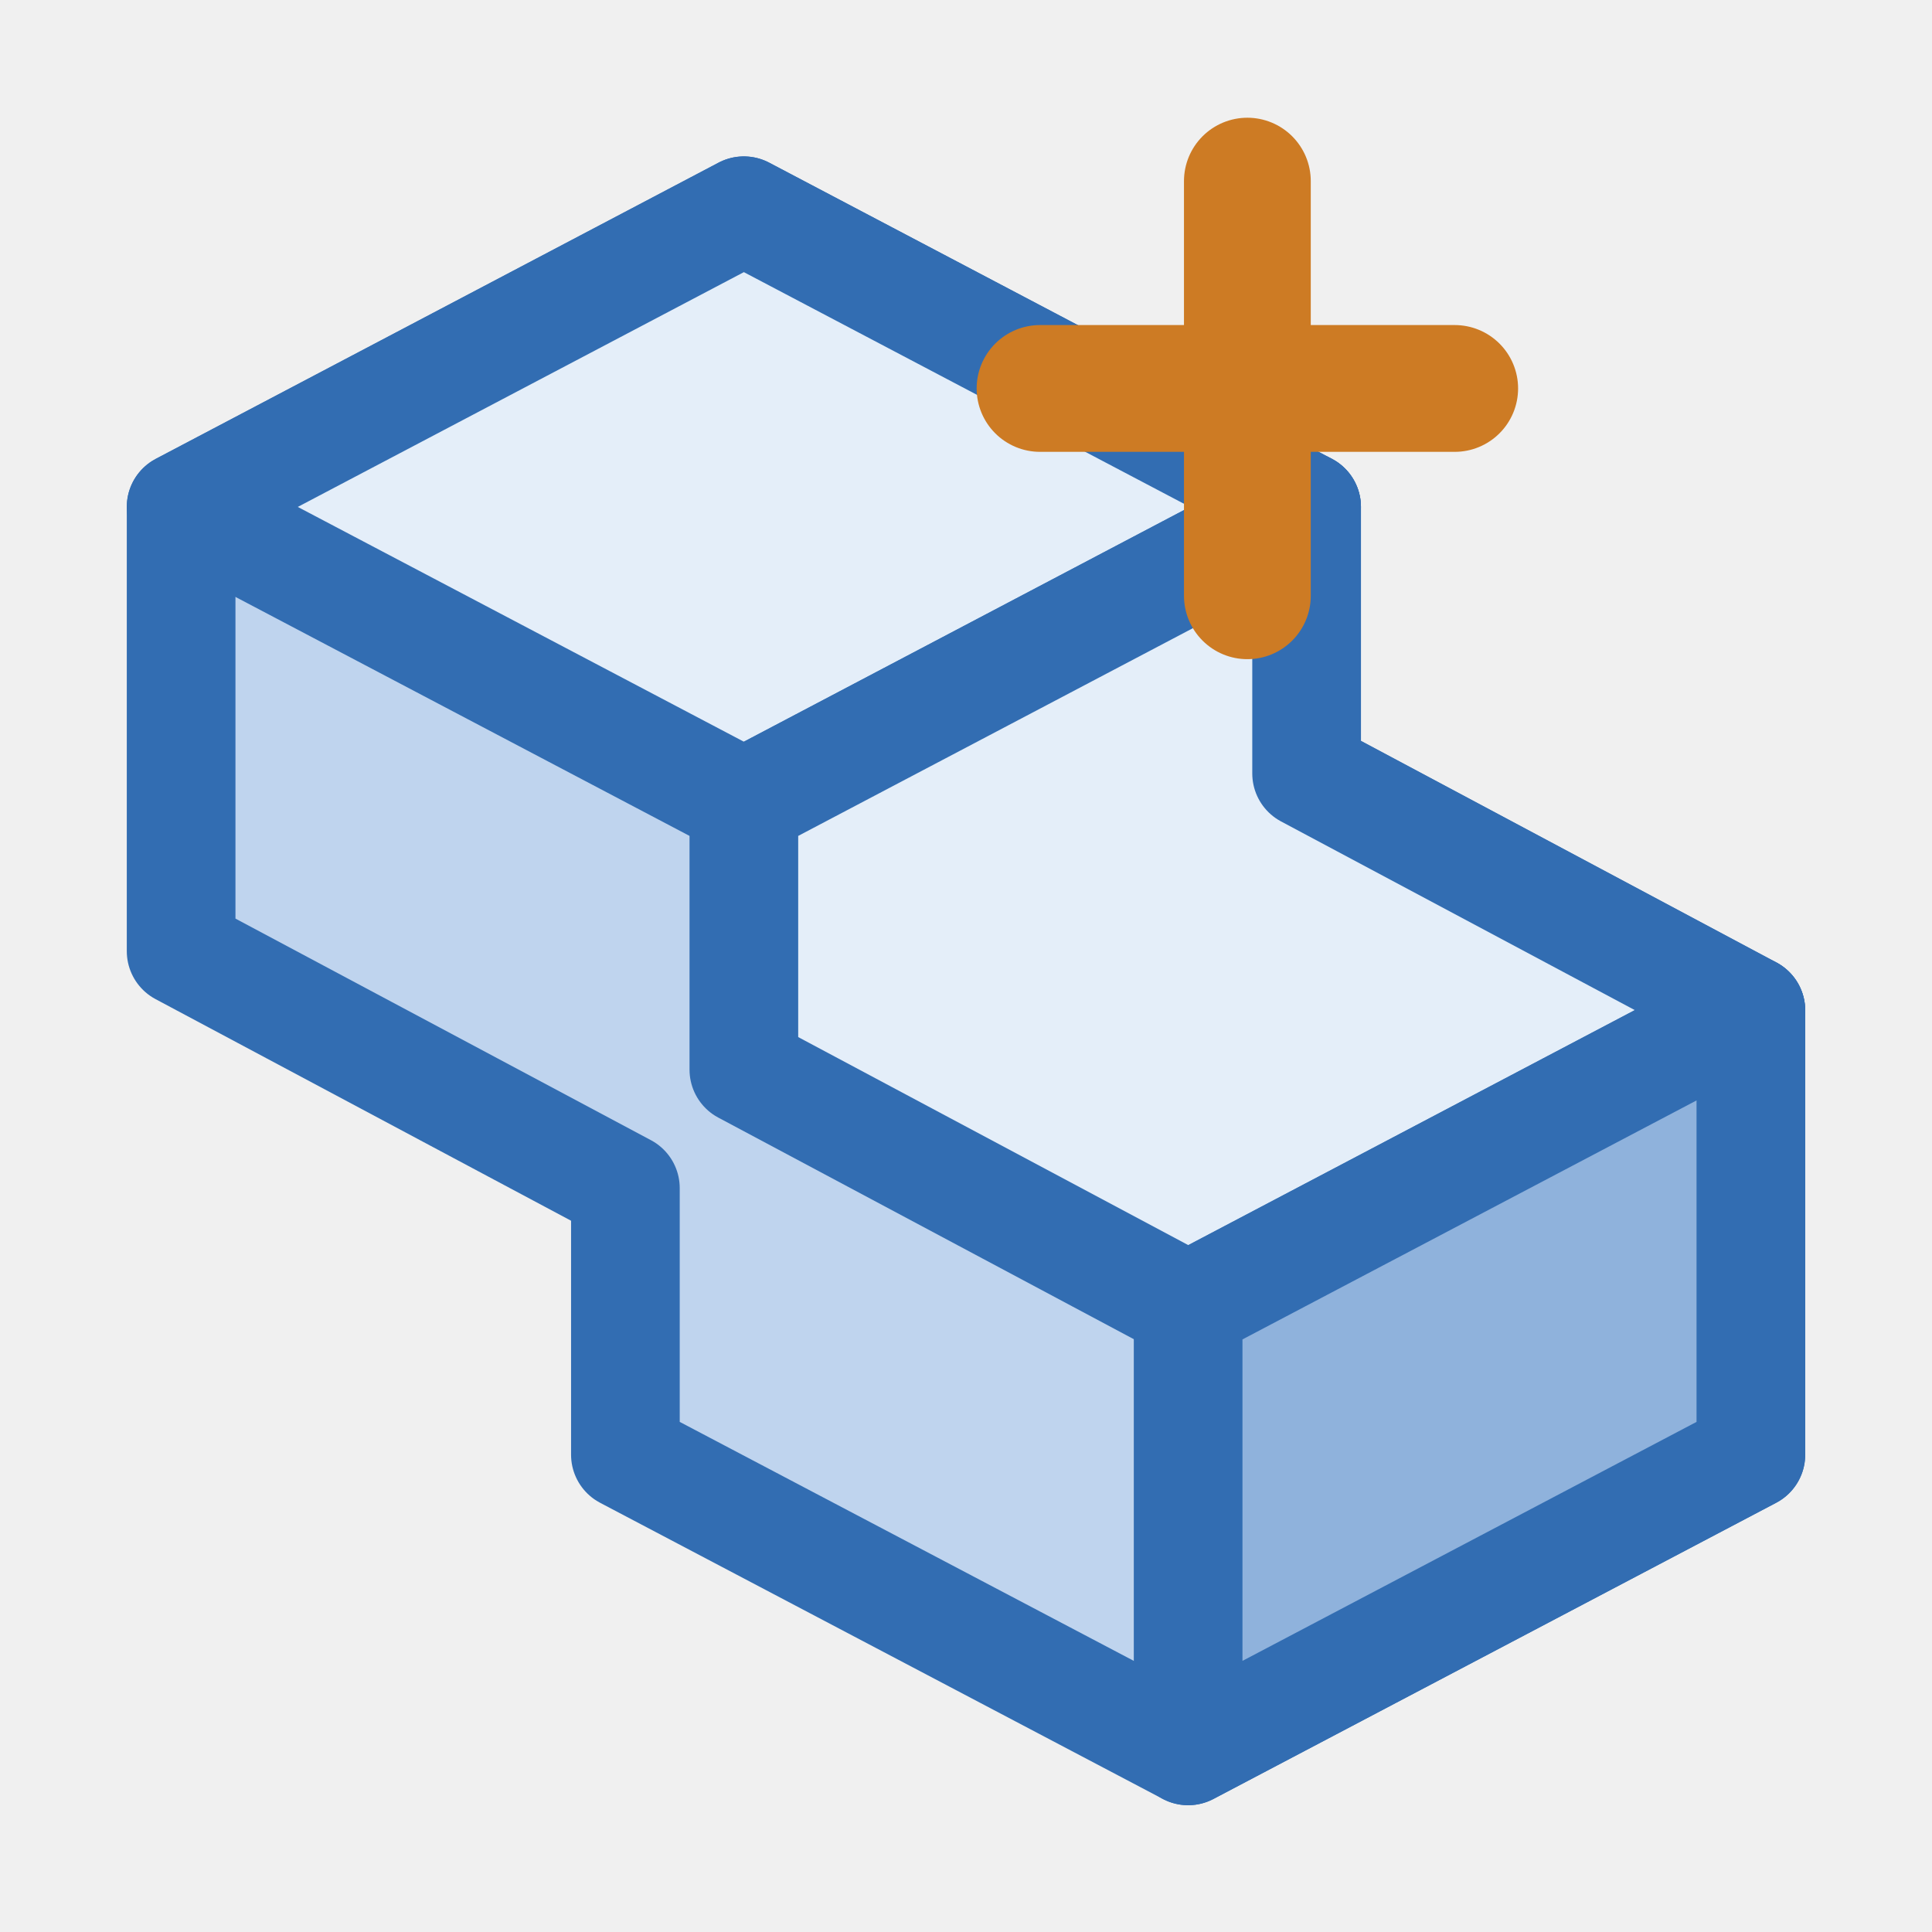
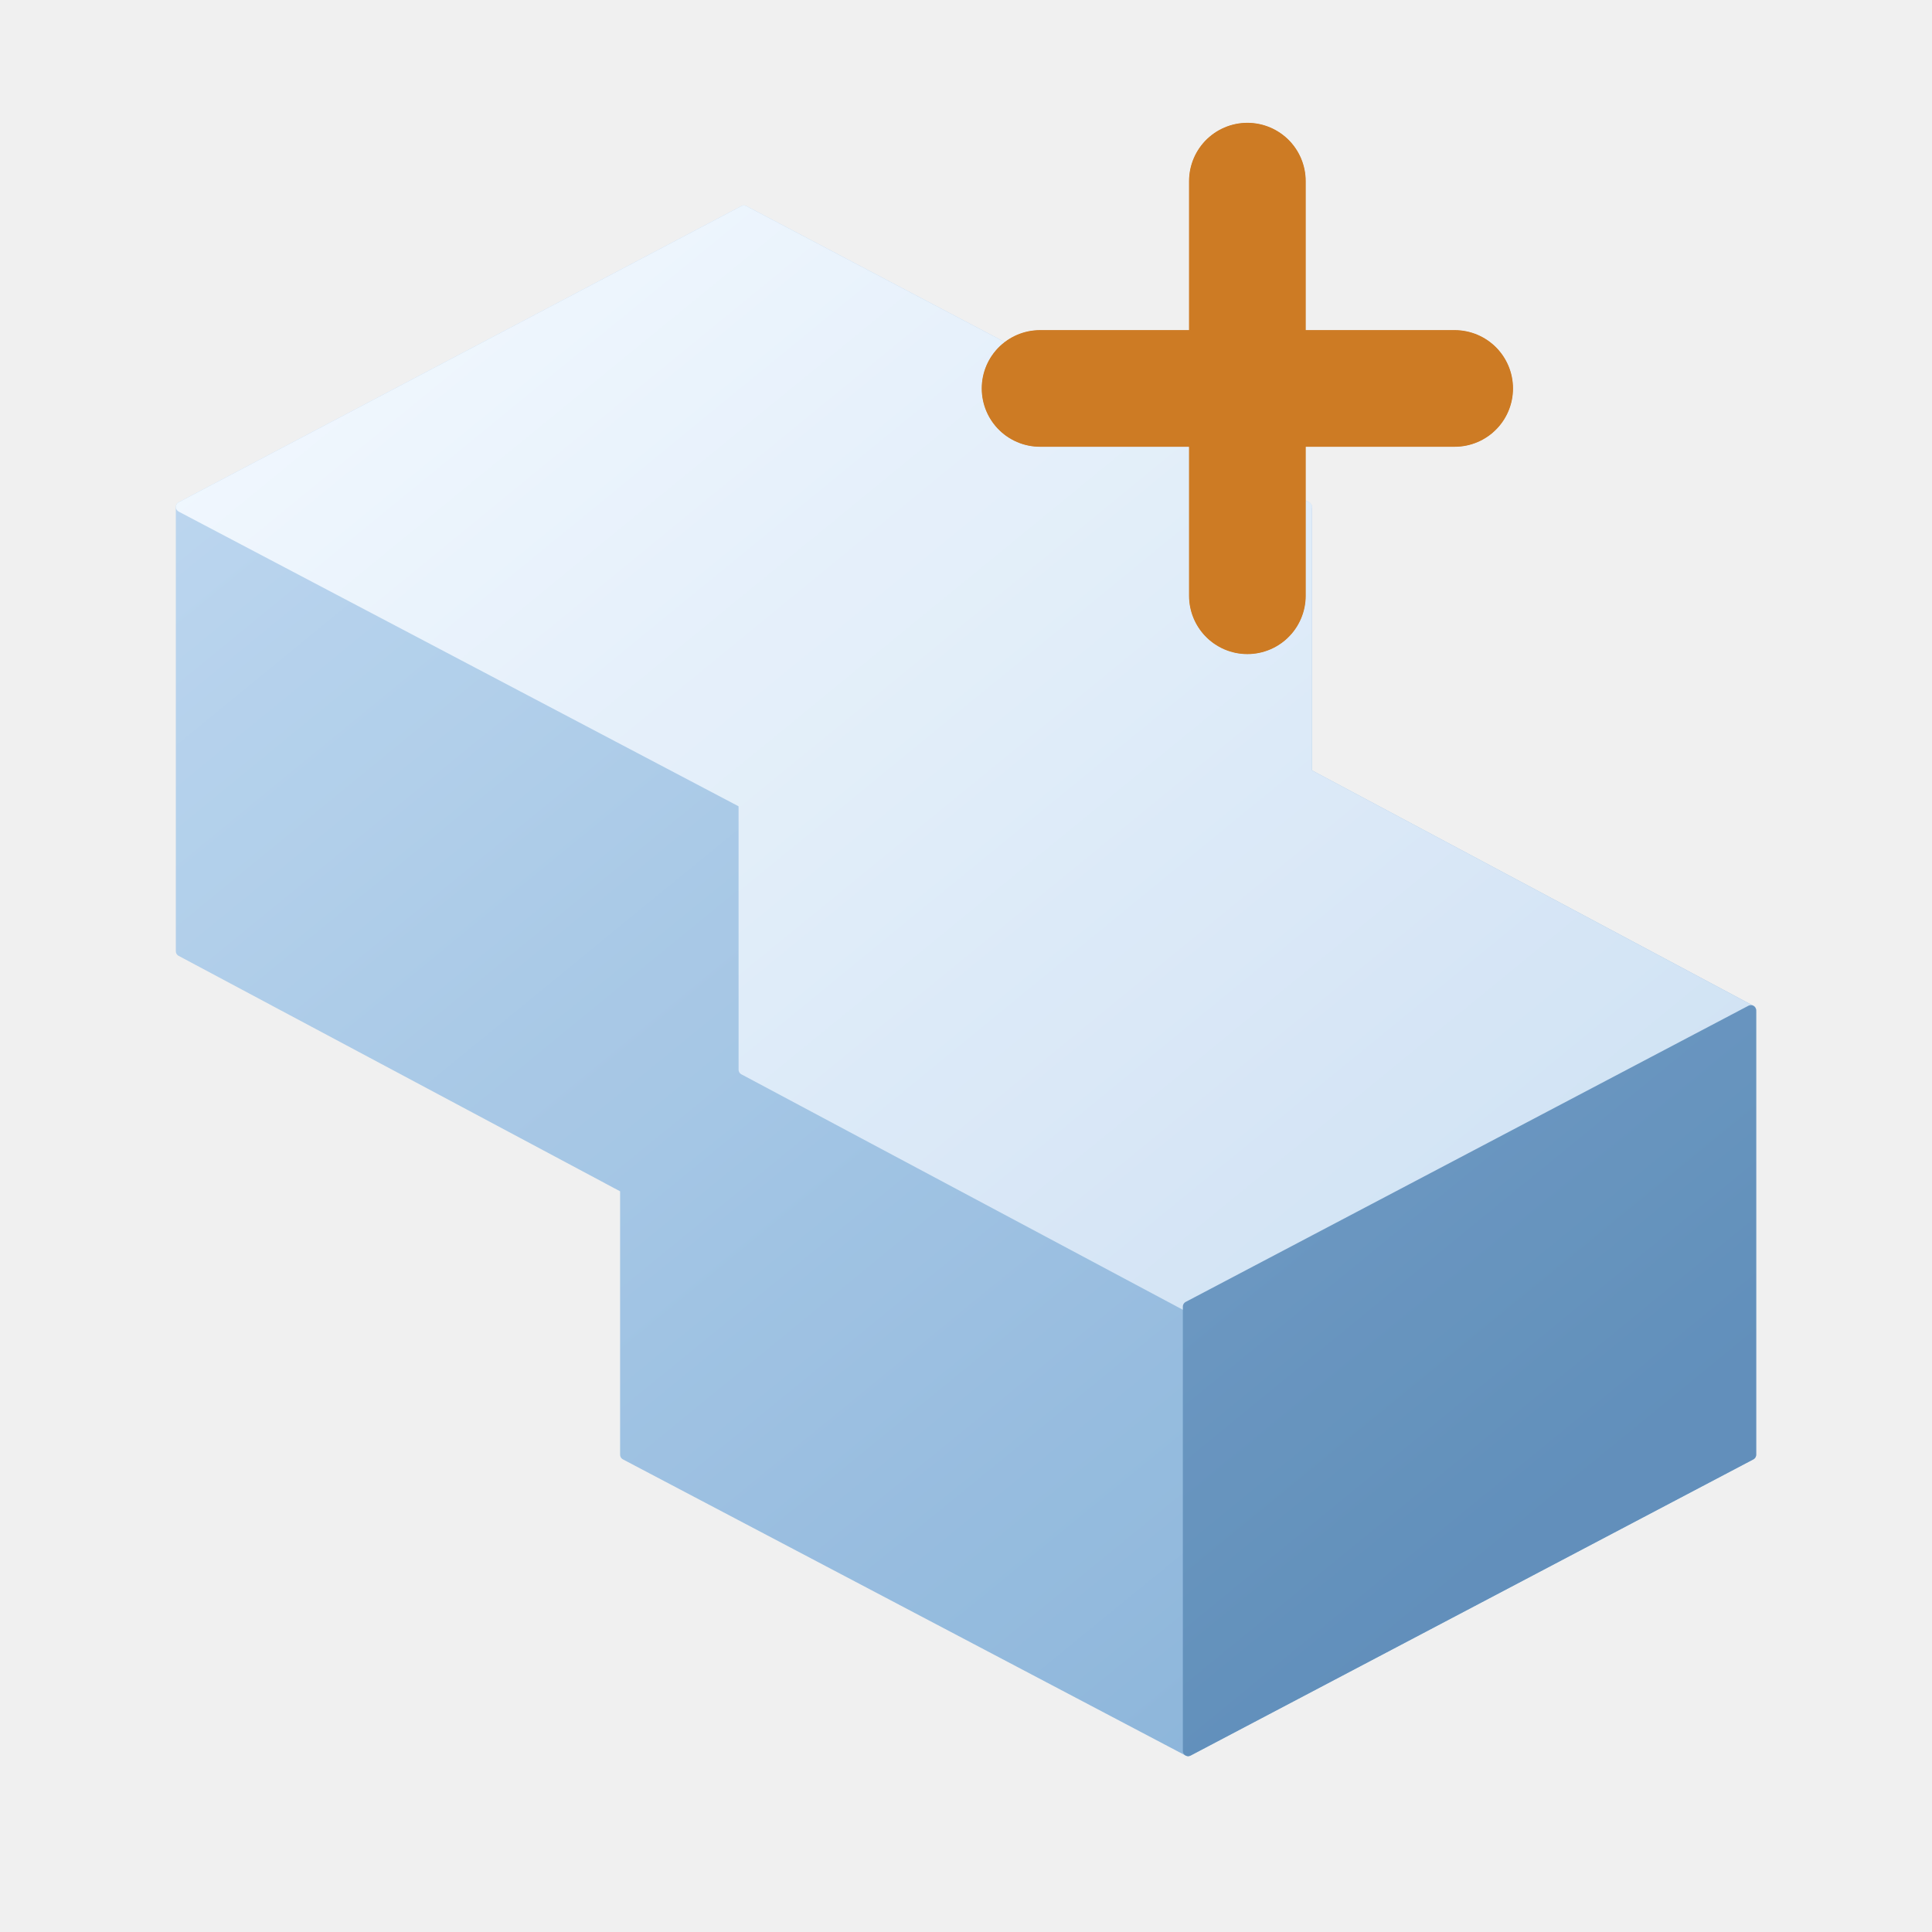
<svg xmlns="http://www.w3.org/2000/svg" width="256" height="256" viewBox="0 0 256 256" role="img" aria-label="Union">
-   <defs />
-   <g transform="scale(4)">
-     <g transform="translate(1.09434 -1.849057) scale(0.981132)">
-       <path d="M5 19 24 9 43 19v9l15 8v15L39 61 20 51v-9L5 34Z" fill="#bfd4ee" stroke="#326db2" stroke-width="3.669" stroke-linecap="round" stroke-linejoin="round" />
-       <path d="M5 19 24 9 43 19 24 29Z" fill="#e4eef9" stroke="#326db2" stroke-width="3.669" stroke-linecap="round" stroke-linejoin="round" />
-       <path d="m24 29 19-10v9l15 8-19 10-15-8Z" fill="#e4eef9" stroke="#326db2" stroke-width="3.669" stroke-linecap="round" stroke-linejoin="round" />
-       <path d="m39 46 19-10v15L39 61Z" fill="#8fb2dc" stroke="#326db2" stroke-width="3.669" stroke-linecap="round" stroke-linejoin="round" />
-       <path d="M34 15h14m-7-7v14" fill="none" stroke="#cd7b24" stroke-width="4.281" stroke-linecap="round" stroke-linejoin="round" />
+   <defs>
+     <linearGradient id="frosted-union-light-material-top" x1="12" y1="12" x2="48" y2="56" gradientUnits="userSpaceOnUse">
+       <stop offset="0" stop-color="#eff7ff" />
+       <stop offset="1" stop-color="#c8ddf2" />
+     </linearGradient>
+     <linearGradient id="frosted-union-light-material-front" x1="12" y1="12" x2="48" y2="56" gradientUnits="userSpaceOnUse">
+       <stop offset="0" stop-color="#b6d3ee" />
+       <stop offset="1" stop-color="#82afd8" />
+     </linearGradient>
+     <linearGradient id="frosted-union-light-material-side" x1="12" y1="12" x2="48" y2="56" gradientUnits="userSpaceOnUse">
+       <stop offset="0" stop-color="#7eacd3" />
+       <stop offset="1" stop-color="#5385b5" />
+     </linearGradient>
+     <mask id="frosted-union-light-visible-action" x="0" y="0" width="256" height="256" maskUnits="userSpaceOnUse" style="mask-type:luminance">
+       <g transform="scale(4)">
+         <g transform="translate(1.09434 -1.849057) scale(0.981132)">
+           <path d="M5 19 24 9 43 19v9l15 8v15L39 61 20 51v-9L5 34Z" fill="black" stroke="black" stroke-width="0.357" stroke-linecap="round" stroke-linejoin="round" />
+           <path d="M5 19 24 9 43 19 24 29Z" fill="black" stroke="black" stroke-width="0.357" stroke-linecap="round" stroke-linejoin="round" />
+           <path d="m24 29 19-10v9l15 8-19 10-15-8Z" fill="black" stroke="black" stroke-width="0.357" stroke-linecap="round" stroke-linejoin="round" />
+           <path d="m39 46 19-10v15L39 61Z" fill="black" stroke="black" stroke-width="0.357" stroke-linecap="round" stroke-linejoin="round" />
+           <path d="M34 15h14m-7-7v14" fill="none" stroke="white" stroke-width="3.938" stroke-linecap="round" stroke-linejoin="round" />
+         </g>
+       </g>
+     </mask>
+   </defs>
+   <g opacity=".91" data-layer="material">
+     <g transform="scale(4)">
+       <g transform="translate(1.09434 -1.849057) scale(0.981132)">
+         <path d="M5 19 24 9 43 19v9l15 8v15L39 61 20 51v-9L5 34Z" fill="url(#frosted-union-light-material-front)" stroke="url(#frosted-union-light-material-front)" stroke-width="0.357" stroke-linecap="round" stroke-linejoin="round" />
+         <path d="M5 19 24 9 43 19 24 29Z" fill="url(#frosted-union-light-material-top)" stroke="url(#frosted-union-light-material-top)" stroke-width="0.357" stroke-linecap="round" stroke-linejoin="round" />
+         <path d="m24 29 19-10v9l15 8-19 10-15-8Z" fill="url(#frosted-union-light-material-top)" stroke="url(#frosted-union-light-material-top)" stroke-width="0.357" stroke-linecap="round" stroke-linejoin="round" />
+         <path d="m39 46 19-10v15L39 61Z" fill="url(#frosted-union-light-material-side)" stroke="url(#frosted-union-light-material-side)" stroke-width="0.357" stroke-linecap="round" stroke-linejoin="round" />
+         <path d="M34 15h14m-7-7v14" fill="none" stroke="#cd7b24" stroke-width="3.938" stroke-linecap="round" stroke-linejoin="round" />
+       </g>
+     </g>
+   </g>
+   <g mask="url(#frosted-union-light-visible-action)" data-layer="action">
+     <g transform="scale(4)">
+       <g transform="translate(1.09434 -1.849057) scale(0.981132)">
+         <path d="M34 15h14m-7-7v14" fill="none" stroke="#cd7b24" stroke-width="3.938" stroke-linecap="round" stroke-linejoin="round" />
+       </g>
    </g>
  </g>
</svg>
